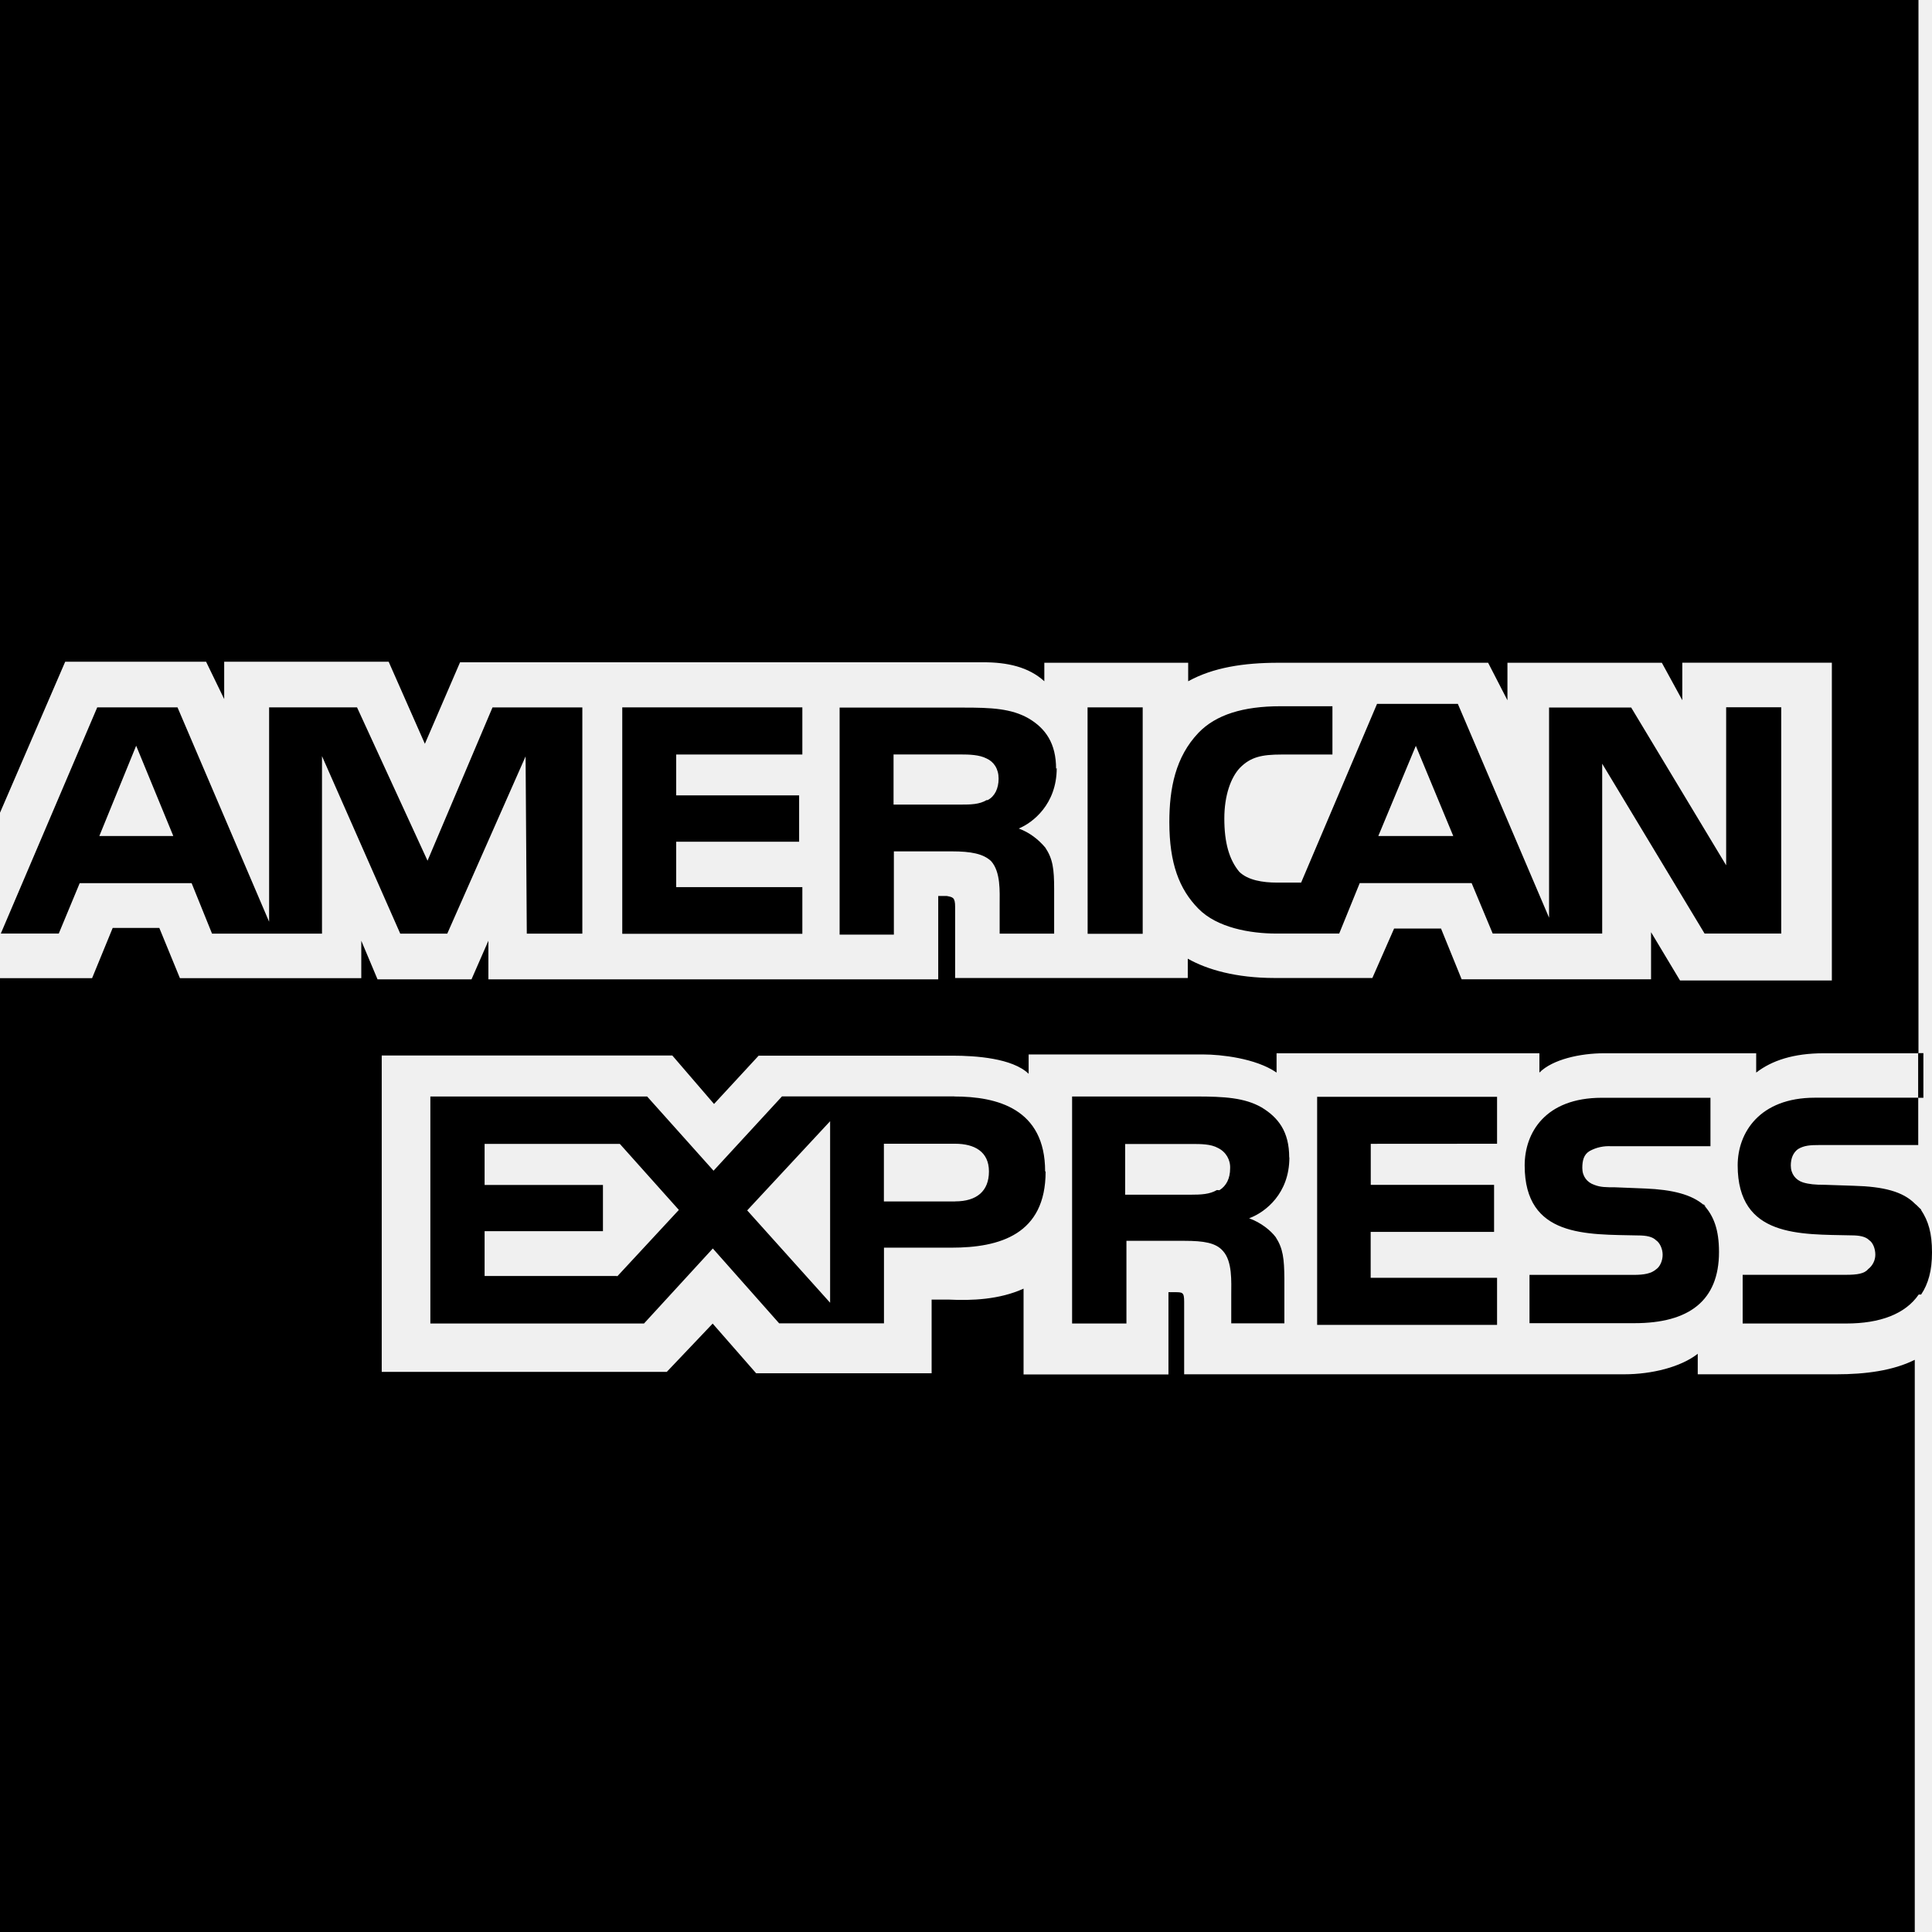
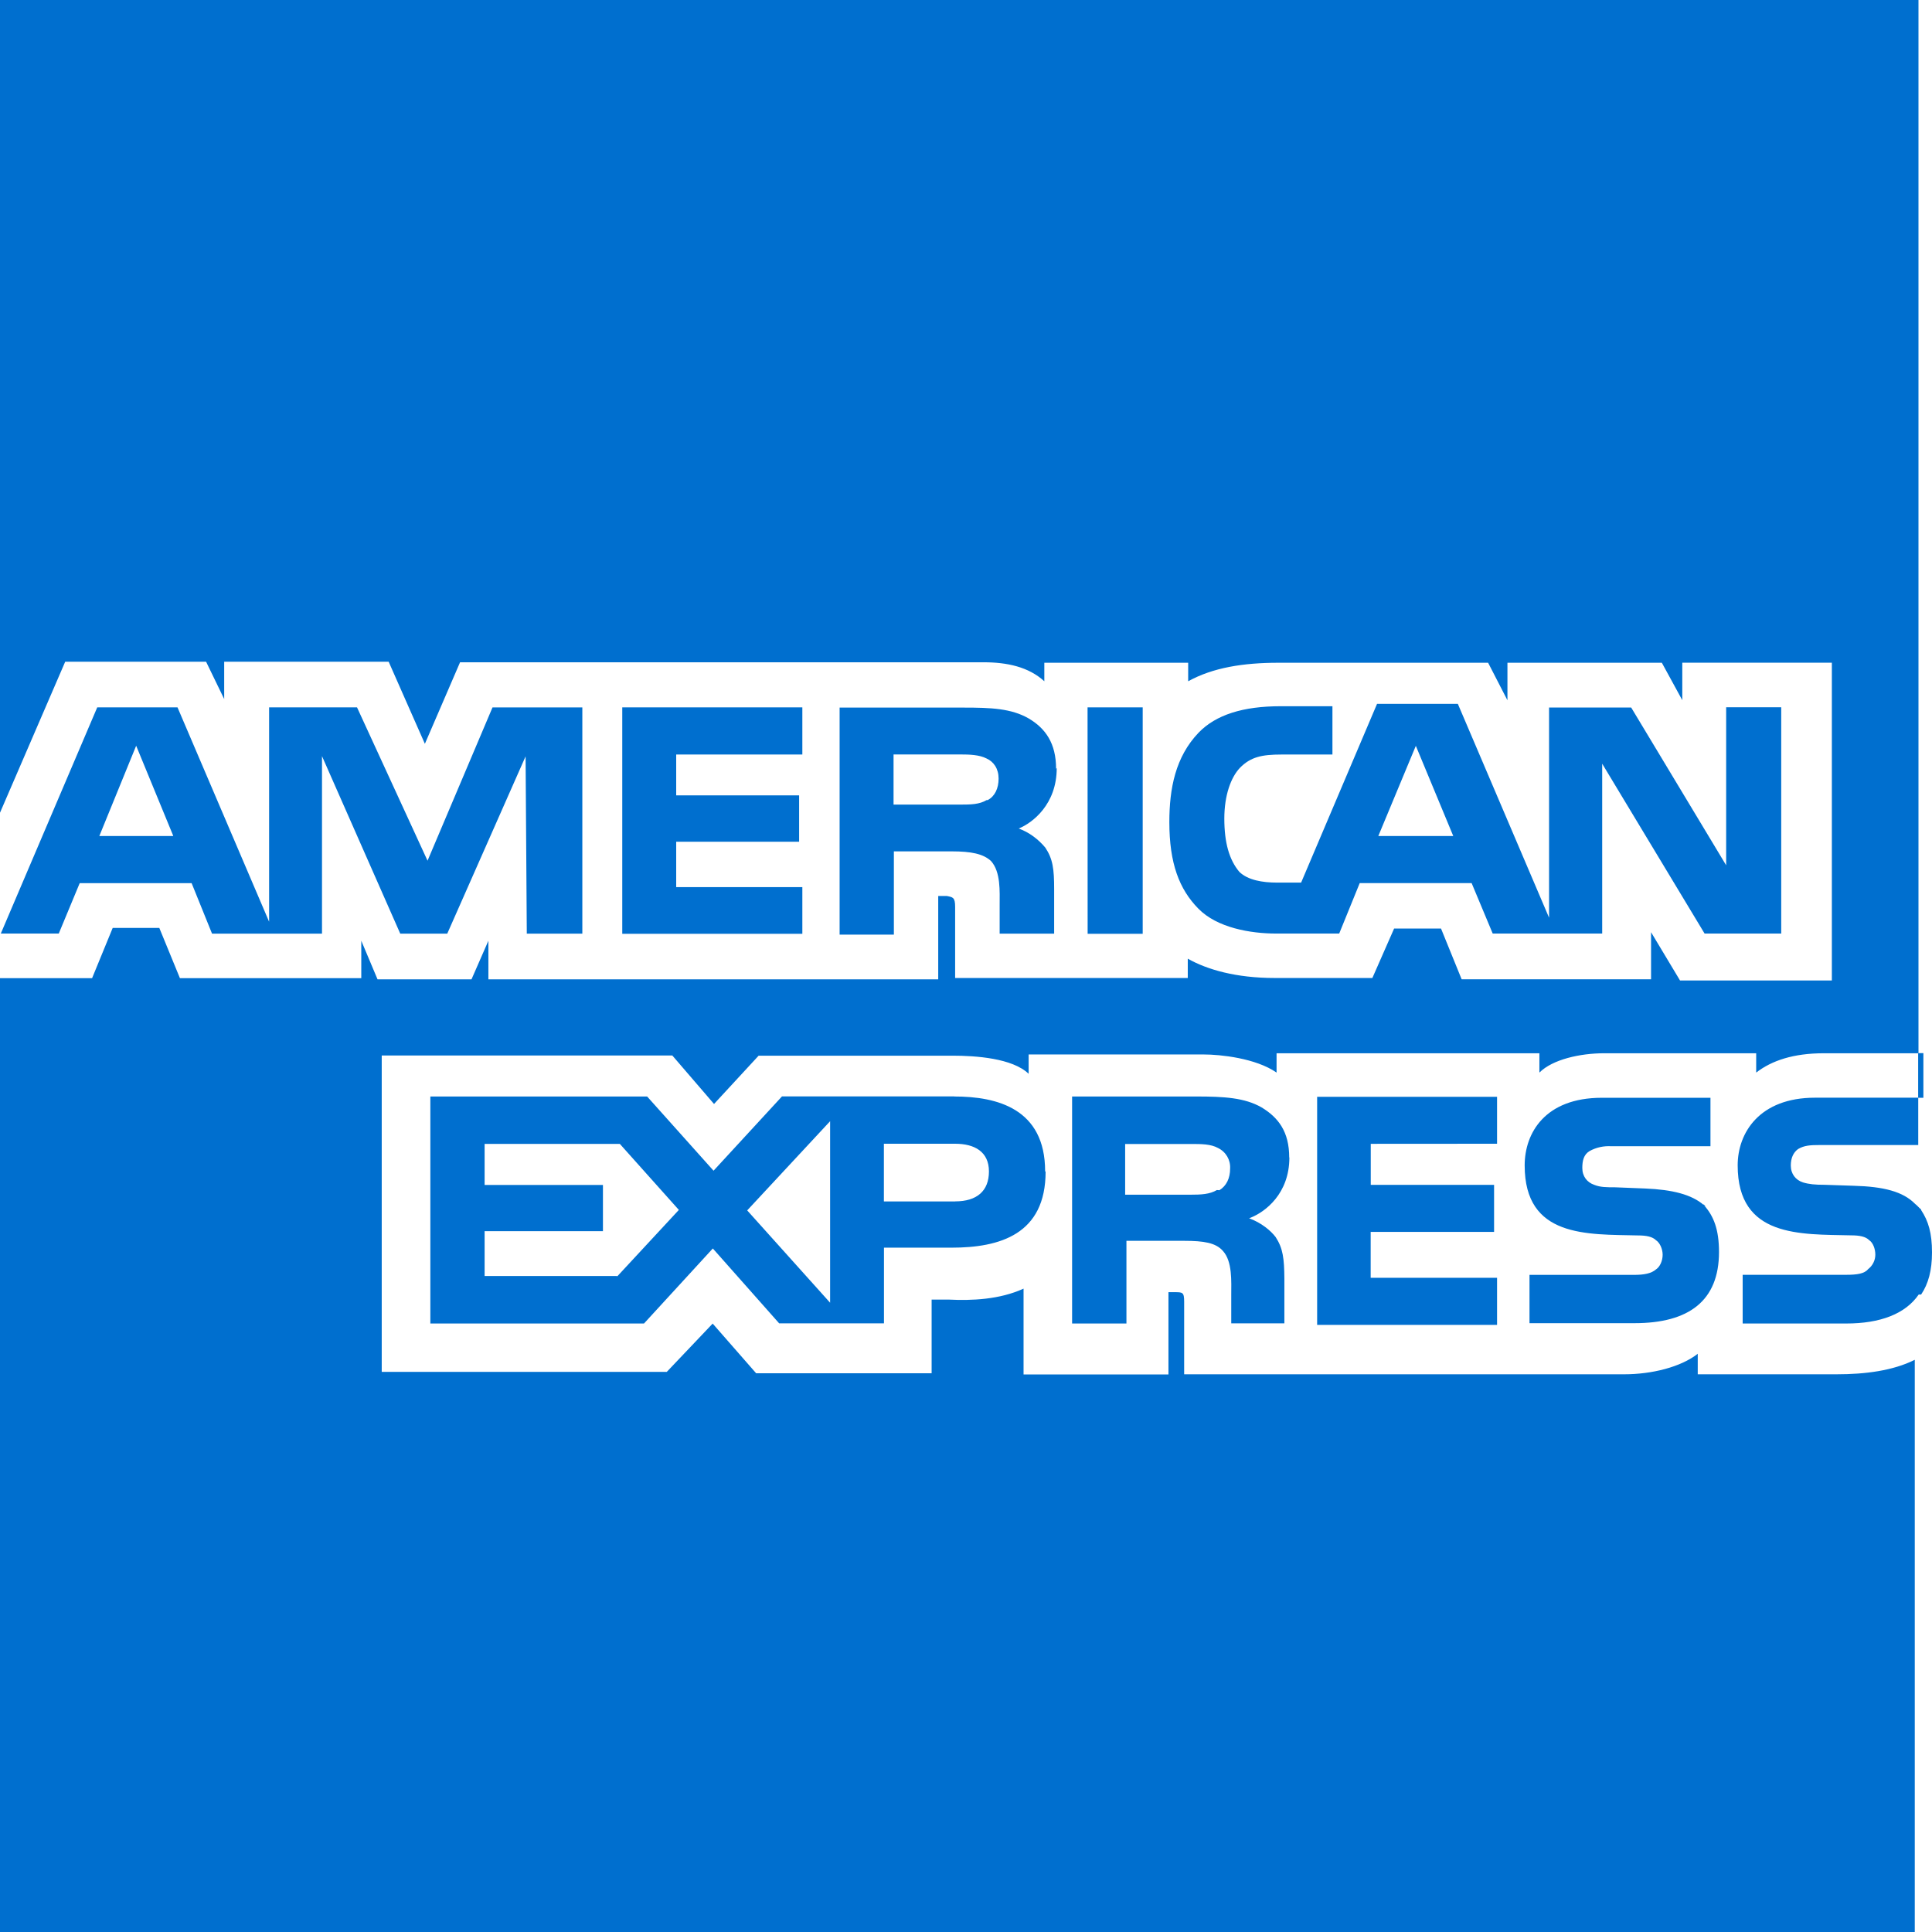
- <svg xmlns="http://www.w3.org/2000/svg" role="img" viewBox="0 0 24 24">
+ <svg xmlns="http://www.w3.org/2000/svg" role="img" viewBox="0 0 24 24" fill="#006FCF">
+   <rect width="24" height="24" fill="#fff" />
  <path d="M16.015 14.378c0-.32-.135-.496-.344-.622-.21-.12-.464-.135-.81-.135h-1.543v2.82h.675v-1.027h.72c.24 0 .39.024.478.125.12.13.104.38.104.55v.35h.66v-.555c-.002-.25-.017-.376-.108-.516-.06-.08-.18-.18-.33-.234l.02-.008c.18-.072.48-.297.48-.747zm-.87.407l-.028-.002c-.09.053-.195.058-.33.058h-.81v-.63h.824c.12 0 .24 0 .33.05.098.048.156.147.15.255 0 .12-.045.215-.134.27zM20.297 15.837H19v.6h1.304c.676 0 1.05-.278 1.05-.884 0-.28-.066-.448-.187-.582-.153-.133-.392-.193-.73-.207l-.376-.015c-.104 0-.18 0-.255-.03-.09-.03-.15-.105-.15-.21 0-.09.017-.166.09-.21.083-.046.177-.066.272-.06h1.23v-.602h-1.35c-.704 0-.958.437-.958.84 0 .9.776.855 1.407.87.104 0 .18.015.225.06.046.03.082.106.082.18 0 .077-.035.15-.08.18-.06.053-.15.07-.277.07zM0 0v10.096L.81 8.22h1.75l.225.464V8.22h2.043l.45 1.02.437-1.013h6.502c.295 0 .56.057.756.236v-.23h1.787v.23c.307-.17.686-.23 1.12-.23h2.606l.24.466v-.466h1.918l.254.465v-.466h1.858v3.948H20.87l-.36-.6v.585h-2.353l-.256-.63h-.583l-.27.614h-1.213c-.48 0-.84-.104-1.08-.24v.24h-2.89v-.884c0-.12-.03-.12-.105-.135h-.105v1.036H6.067v-.48l-.21.48H4.69l-.202-.48v.465H2.235l-.256-.624H1.4l-.256.624H0V24h23.786v-7.108c-.27.135-.613.18-.973.18H21.09v-.255c-.21.165-.57.255-.914.255H14.71v-.9c0-.12-.018-.12-.12-.12h-.075v1.022h-1.8v-1.066c-.298.136-.643.15-.928.136h-.214v.915h-2.18l-.54-.617-.57.6H4.742v-3.93h3.61l.518.602.554-.6h2.412c.28 0 .74.03.942.225v-.24h2.177c.202 0 .644.045.903.225v-.24h3.265v.24c.163-.164.508-.24.803-.24h1.89v.24c.194-.15.464-.24.84-.24h1.176V0H0zM21.156 14.955c.004.005.006.012.01.016.01.01.024.01.032.02l-.042-.035zM23.828 13.082h.065v.555h-.065zM23.865 15.03v-.005c-.03-.025-.046-.048-.075-.07-.15-.153-.39-.215-.764-.225l-.36-.012c-.12 0-.194-.007-.27-.03-.09-.03-.15-.105-.15-.21 0-.09.03-.16.09-.204.076-.045.15-.05.27-.05h1.223v-.588h-1.283c-.69 0-.96.437-.96.84 0 .9.78.855 1.41.87.104 0 .18.015.224.06.046.03.076.106.076.18 0 .07-.034.138-.09.18-.045.056-.136.07-.27.07h-1.288v.605h1.287c.42 0 .734-.118.9-.36h.03c.09-.134.135-.3.135-.523 0-.24-.045-.39-.135-.526zM18.597 14.208v-.583h-2.235V16.458h2.235v-.585h-1.57v-.57h1.533v-.584h-1.532v-.51M13.51 8.787h.685V11.6h-.684zM13.126 9.543l-.007.006c0-.314-.13-.5-.34-.624-.217-.125-.47-.135-.81-.135H10.43v2.82h.674v-1.034h.72c.24 0 .39.03.487.12.122.136.107.378.107.548v.354h.677v-.553c0-.25-.016-.375-.11-.516-.09-.107-.202-.19-.33-.237.172-.07.472-.3.472-.75zm-.855.396h-.015c-.09.054-.195.056-.33.056H11.1v-.623h.825c.12 0 .24.004.33.05.09.04.15.128.15.25s-.047.22-.134.266zM15.92 9.373h.632v-.6h-.644c-.464 0-.804.105-1.02.33-.286.3-.362.69-.362 1.11 0 .512.123.833.36 1.074.232.238.645.31.97.31h.78l.255-.627h1.39l.262.627h1.36v-2.11l1.272 2.11h.95l.002.002V8.786h-.684v1.963l-1.18-1.96h-1.02V11.4L18.11 8.744h-1.004l-.943 2.22h-.3c-.177 0-.362-.03-.468-.134-.125-.15-.186-.36-.186-.662 0-.285.08-.51.194-.63.133-.135.272-.165.516-.165zm1.668-.108l.464 1.118v.002h-.93l.466-1.12zM2.38 10.97l.254.628H4V9.393l.972 2.205h.584l.973-2.202.015 2.202h.69v-2.81H6.118l-.807 1.904-.876-1.905H3.343v2.663L2.205 8.787h-.997L.01 11.597h.72l.26-.626h1.39zm-.688-1.705l.46 1.118-.003.002h-.915l.457-1.12zM11.856 13.62H9.714l-.85.923-.825-.922H5.346v2.82H8l.855-.932.824.93h1.302v-.94h.838c.6 0 1.17-.164 1.17-.945l-.006-.003c0-.78-.598-.93-1.128-.93zM7.67 15.853l-.014-.002H6.02v-.557h1.47v-.574H6.02v-.51H7.7l.733.82-.764.824zm2.642.33l-1.03-1.147 1.03-1.108v2.253zm1.553-1.258h-.885v-.717h.885c.24 0 .42.098.42.344 0 .243-.15.372-.42.372zM9.967 9.373v-.586H7.73V11.6h2.237v-.58H8.4v-.564h1.527V9.88H8.4v-.507" />
</svg>
